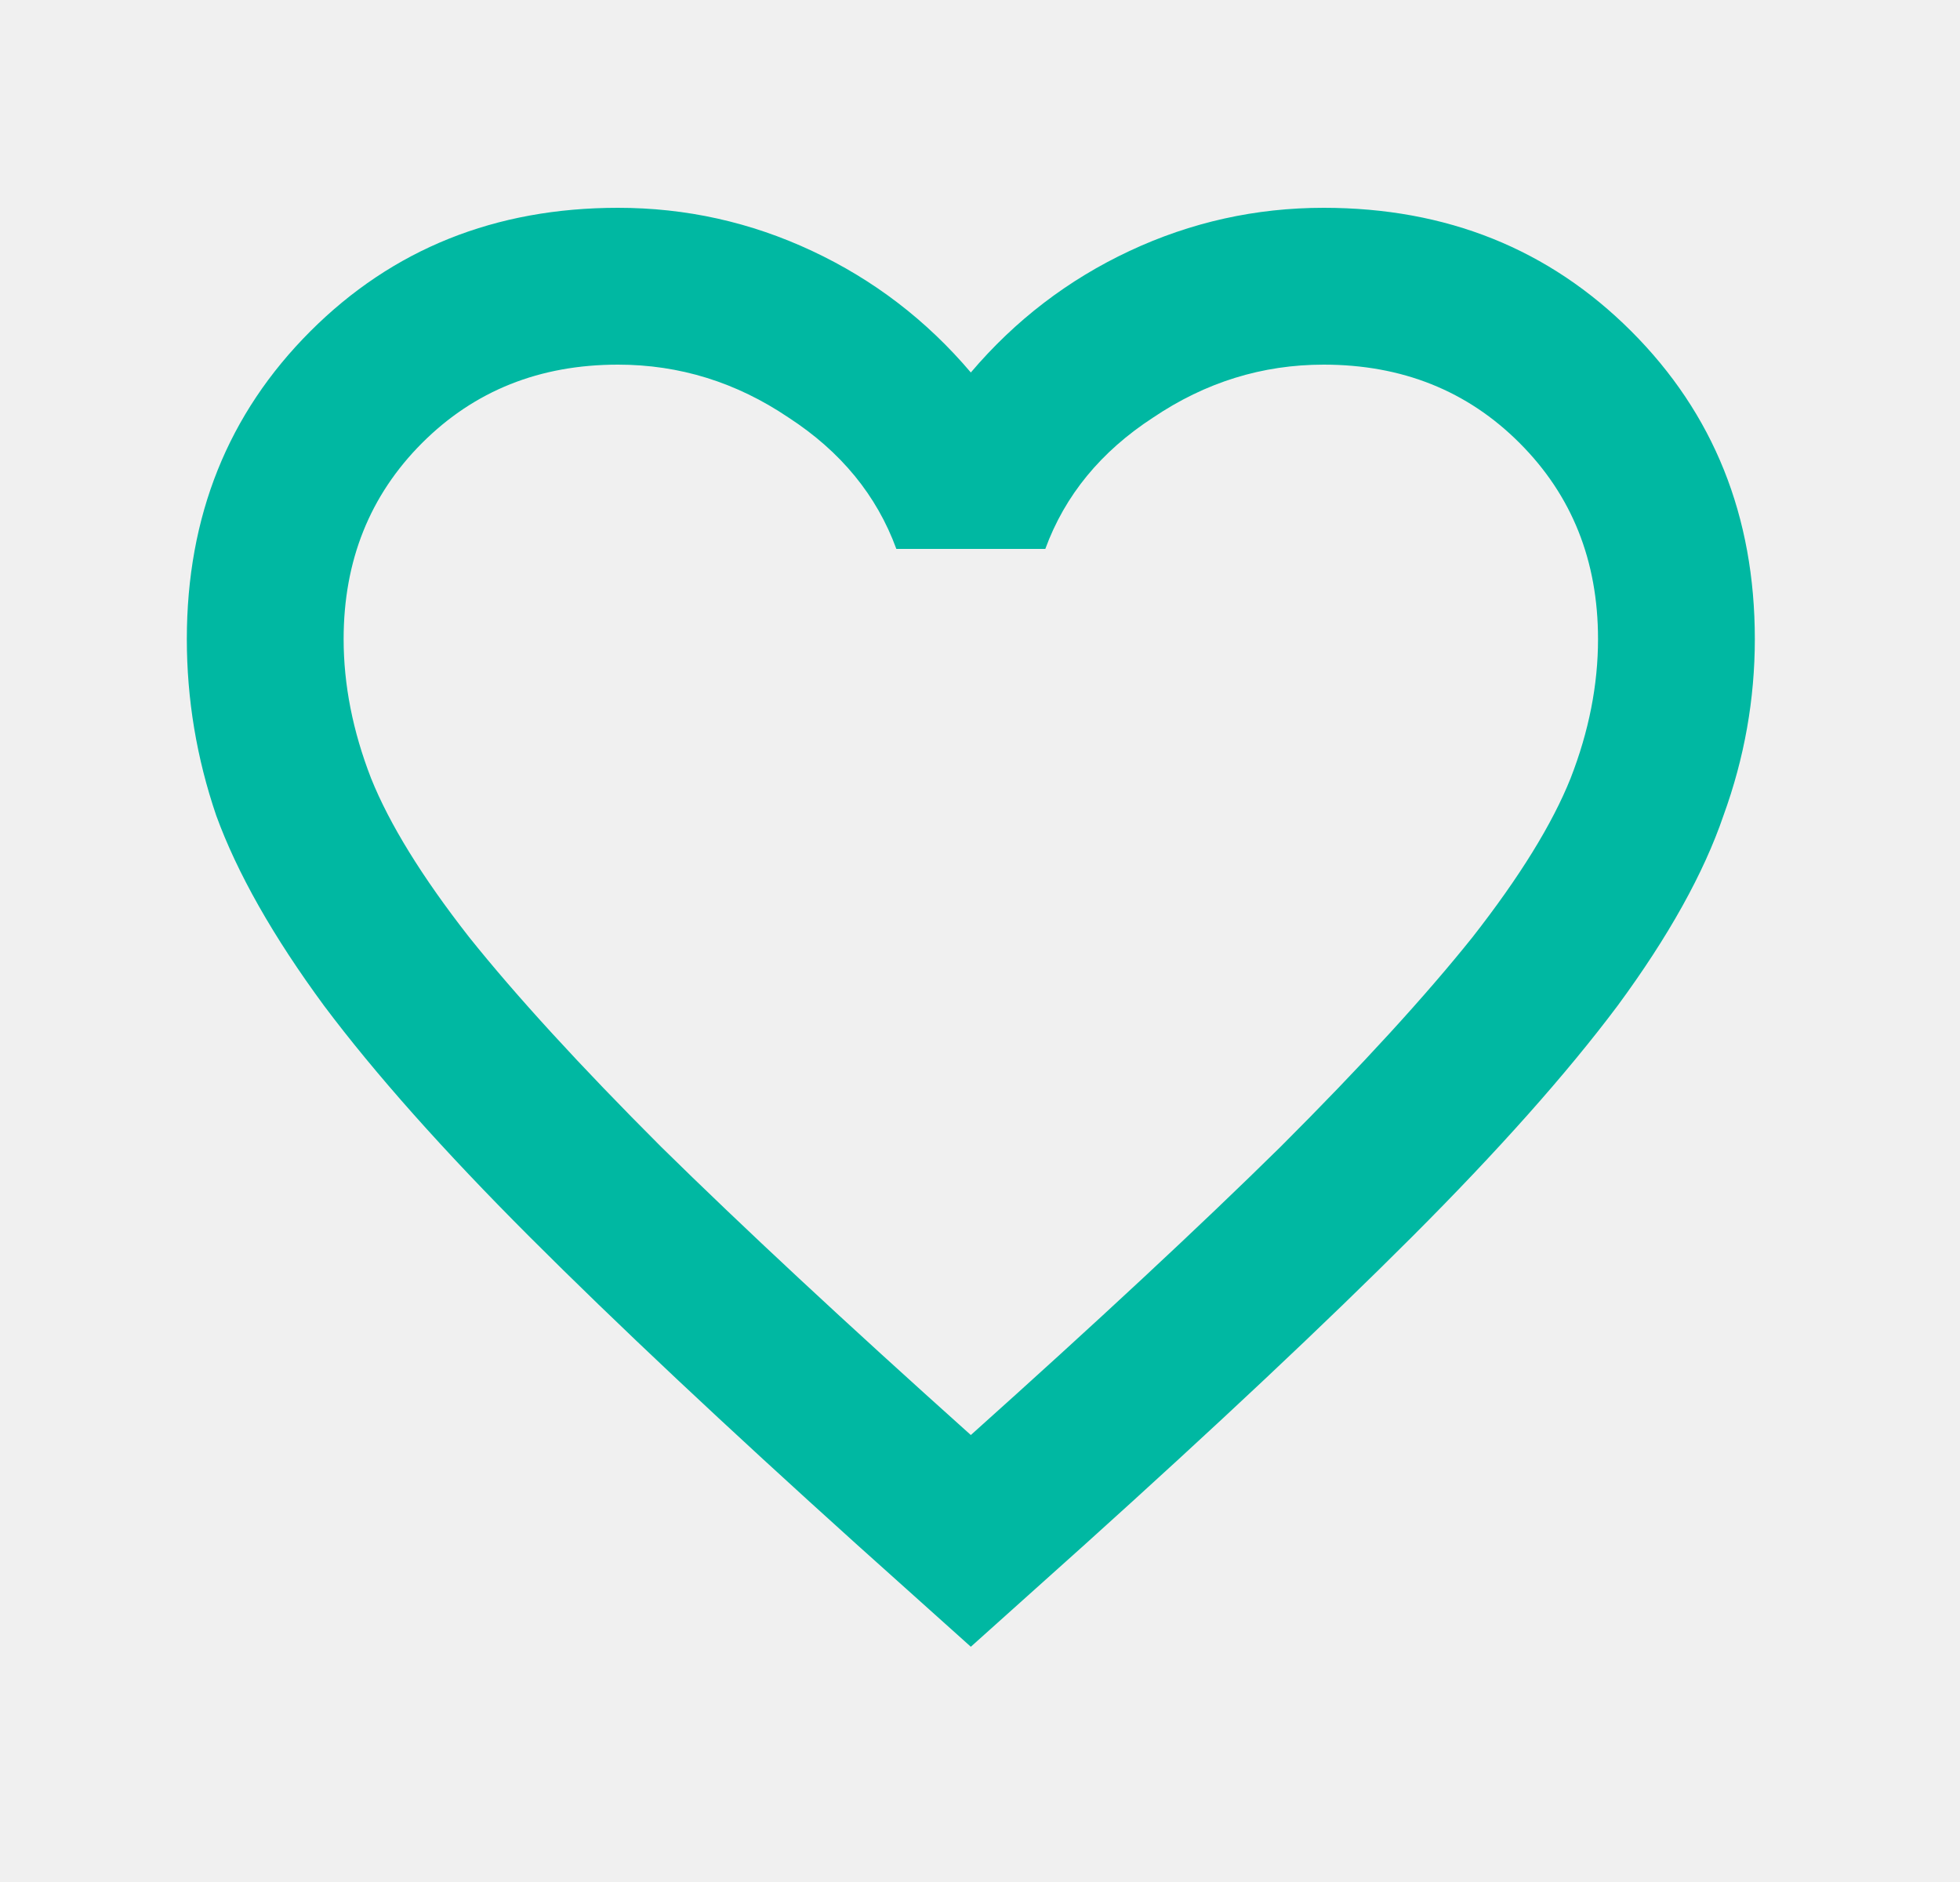
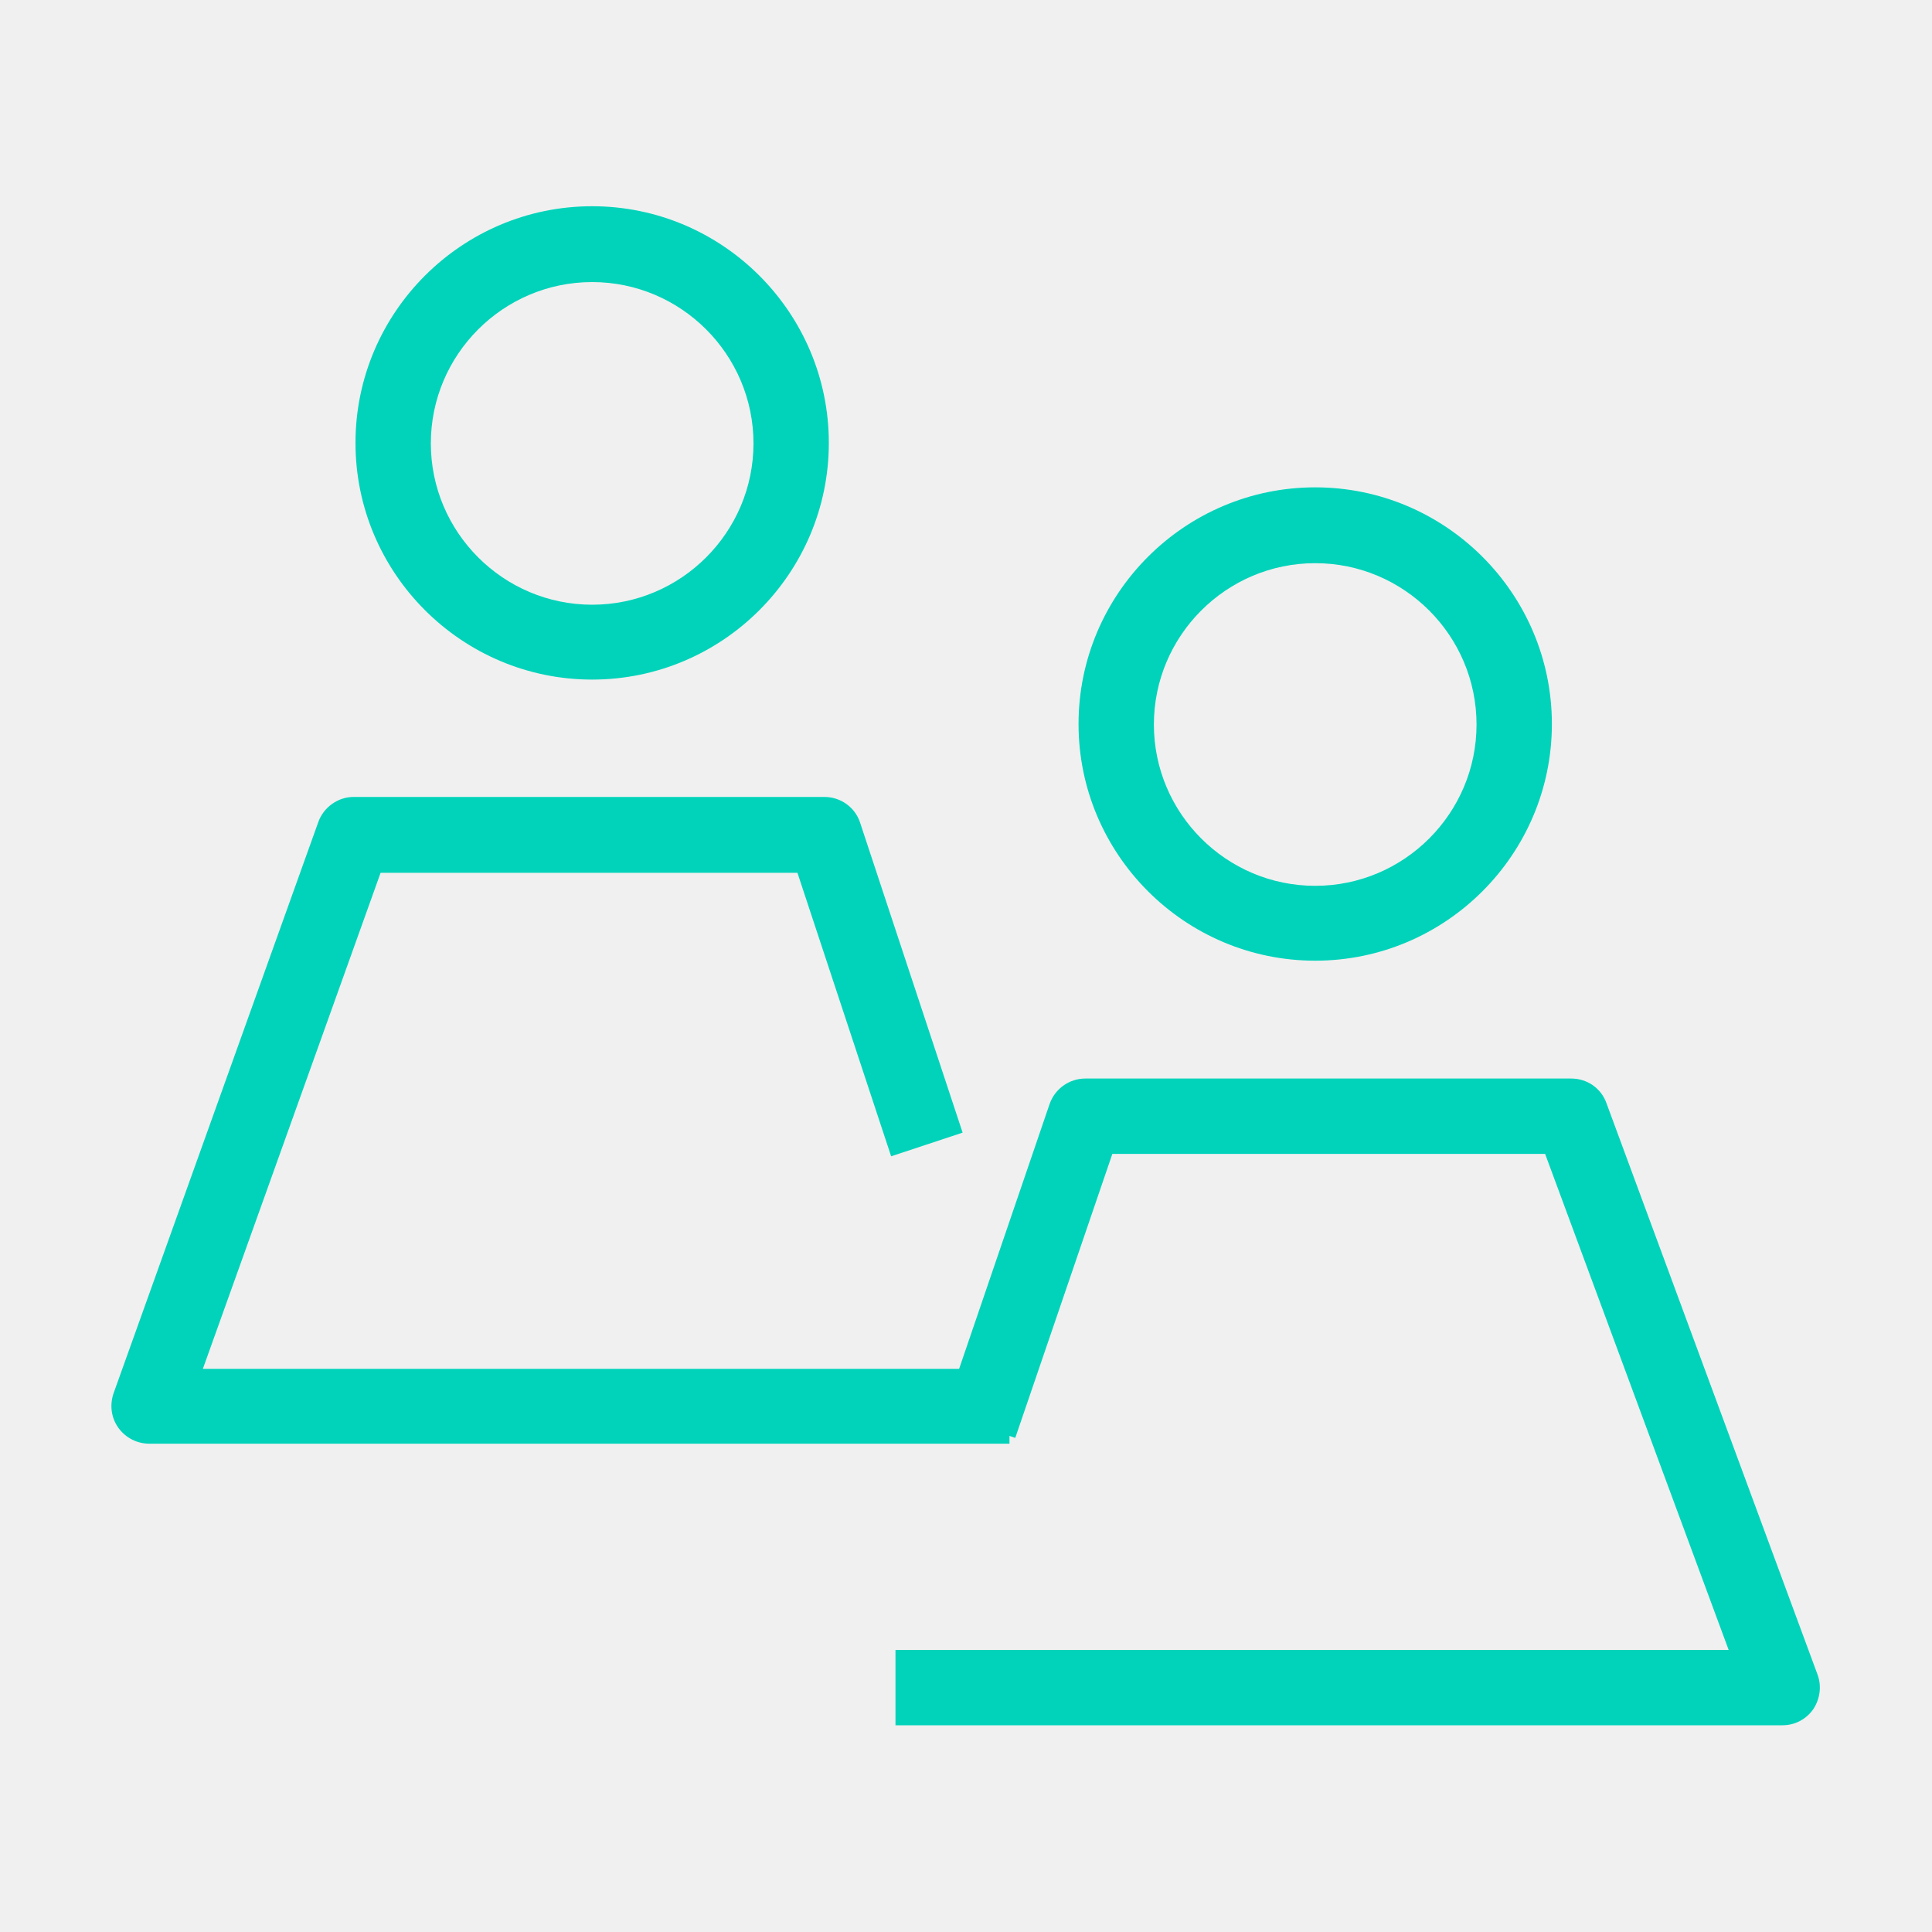
- <svg xmlns="http://www.w3.org/2000/svg" width="25" height="24" viewBox="0 0 25 24" fill="none">
-   <path d="M12.383 21L10.933 19.7C9.25 18.183 7.858 16.875 6.758 15.775C5.658 14.675 4.783 13.692 4.133 12.825C3.483 11.942 3.025 11.133 2.758 10.4C2.508 9.667 2.383 8.917 2.383 8.15C2.383 6.583 2.908 5.275 3.958 4.225C5.008 3.175 6.317 2.65 7.883 2.65C8.75 2.65 9.575 2.833 10.358 3.2C11.142 3.567 11.817 4.083 12.383 4.75C12.95 4.083 13.625 3.567 14.408 3.2C15.192 2.833 16.017 2.65 16.883 2.65C18.45 2.65 19.758 3.175 20.808 4.225C21.858 5.275 22.383 6.583 22.383 8.15C22.383 8.917 22.25 9.667 21.983 10.4C21.733 11.133 21.283 11.942 20.633 12.825C19.983 13.692 19.108 14.675 18.008 15.775C16.908 16.875 15.517 18.183 13.833 19.7L12.383 21ZM12.383 18.3C13.983 16.867 15.3 15.642 16.333 14.625C17.367 13.592 18.183 12.7 18.783 11.95C19.383 11.183 19.8 10.508 20.033 9.925C20.267 9.325 20.383 8.733 20.383 8.15C20.383 7.15 20.05 6.317 19.383 5.65C18.717 4.983 17.883 4.65 16.883 4.65C16.1 4.65 15.375 4.875 14.708 5.325C14.042 5.758 13.583 6.317 13.333 7H11.433C11.183 6.317 10.725 5.758 10.058 5.325C9.392 4.875 8.667 4.65 7.883 4.65C6.883 4.65 6.05 4.983 5.383 5.65C4.717 6.317 4.383 7.15 4.383 8.15C4.383 8.733 4.5 9.325 4.733 9.925C4.967 10.508 5.383 11.183 5.983 11.95C6.583 12.7 7.4 13.592 8.433 14.625C9.467 15.642 10.783 16.867 12.383 18.3Z" fill="#00B8A2" />
+ <svg xmlns="http://www.w3.org/2000/svg" width="20" height="20" viewBox="0 0 20 20" fill="none">
+   <g clip-path="url(#clip0_44_214)">
+     <path d="M13.615 9.945C12.265 9.945 11.165 8.845 11.165 7.495C11.165 6.145 12.265 5.045 13.615 5.045C14.965 5.045 16.065 6.145 16.065 7.495C16.065 8.845 14.965 9.945 13.615 9.945ZM13.615 5.83C12.695 5.83 11.945 6.58 11.945 7.5C11.945 8.42 12.695 9.17 13.615 9.17C14.535 9.17 15.285 8.42 15.285 7.5C15.285 6.58 14.535 5.83 13.615 5.83Z" fill="#00D3BA" />
+     <path d="M6.13 7.035C4.78 7.035 3.68 5.935 3.68 4.585C3.68 3.235 4.78 2.135 6.13 2.135C7.48 2.135 8.58 3.235 8.58 4.585C8.58 5.935 7.48 7.035 6.13 7.035ZM6.13 2.92C5.21 2.92 4.46 3.67 4.46 4.59C4.46 5.51 5.21 6.26 6.13 6.26C7.05 6.26 7.8 5.51 7.8 4.59C7.8 3.67 7.05 2.92 6.13 2.92Z" fill="#00D3BA" />
+     <path d="M18.455 17.86H9.27V17.08H17.895L15.995 11.945H11.515L10.51 14.885L9.77 14.635L10.865 11.43C10.92 11.27 11.07 11.165 11.235 11.165H16.265C16.43 11.165 16.575 11.265 16.63 11.42L18.815 17.335C18.86 17.455 18.84 17.59 18.77 17.695C18.695 17.8 18.58 17.86 18.45 17.86H18.455Z" fill="#00D3BA" />
+     <path d="M10.45 14.945H1.545C1.42 14.945 1.3 14.885 1.225 14.78C1.15 14.675 1.135 14.545 1.175 14.425L3.295 8.51C3.35 8.355 3.5 8.25 3.66 8.25H8.535C8.705 8.25 8.855 8.36 8.905 8.52L9.965 11.725L9.225 11.97L8.255 9.035H3.94L2.1 14.17H10.45V14.95V14.945Z" fill="#00D3BA" />
+   </g>
+   <defs>
+     <clipPath id="clip0_44_214">
+       <rect width="20" height="20" fill="white" />
+     </clipPath>
+   </defs>
</svg>
